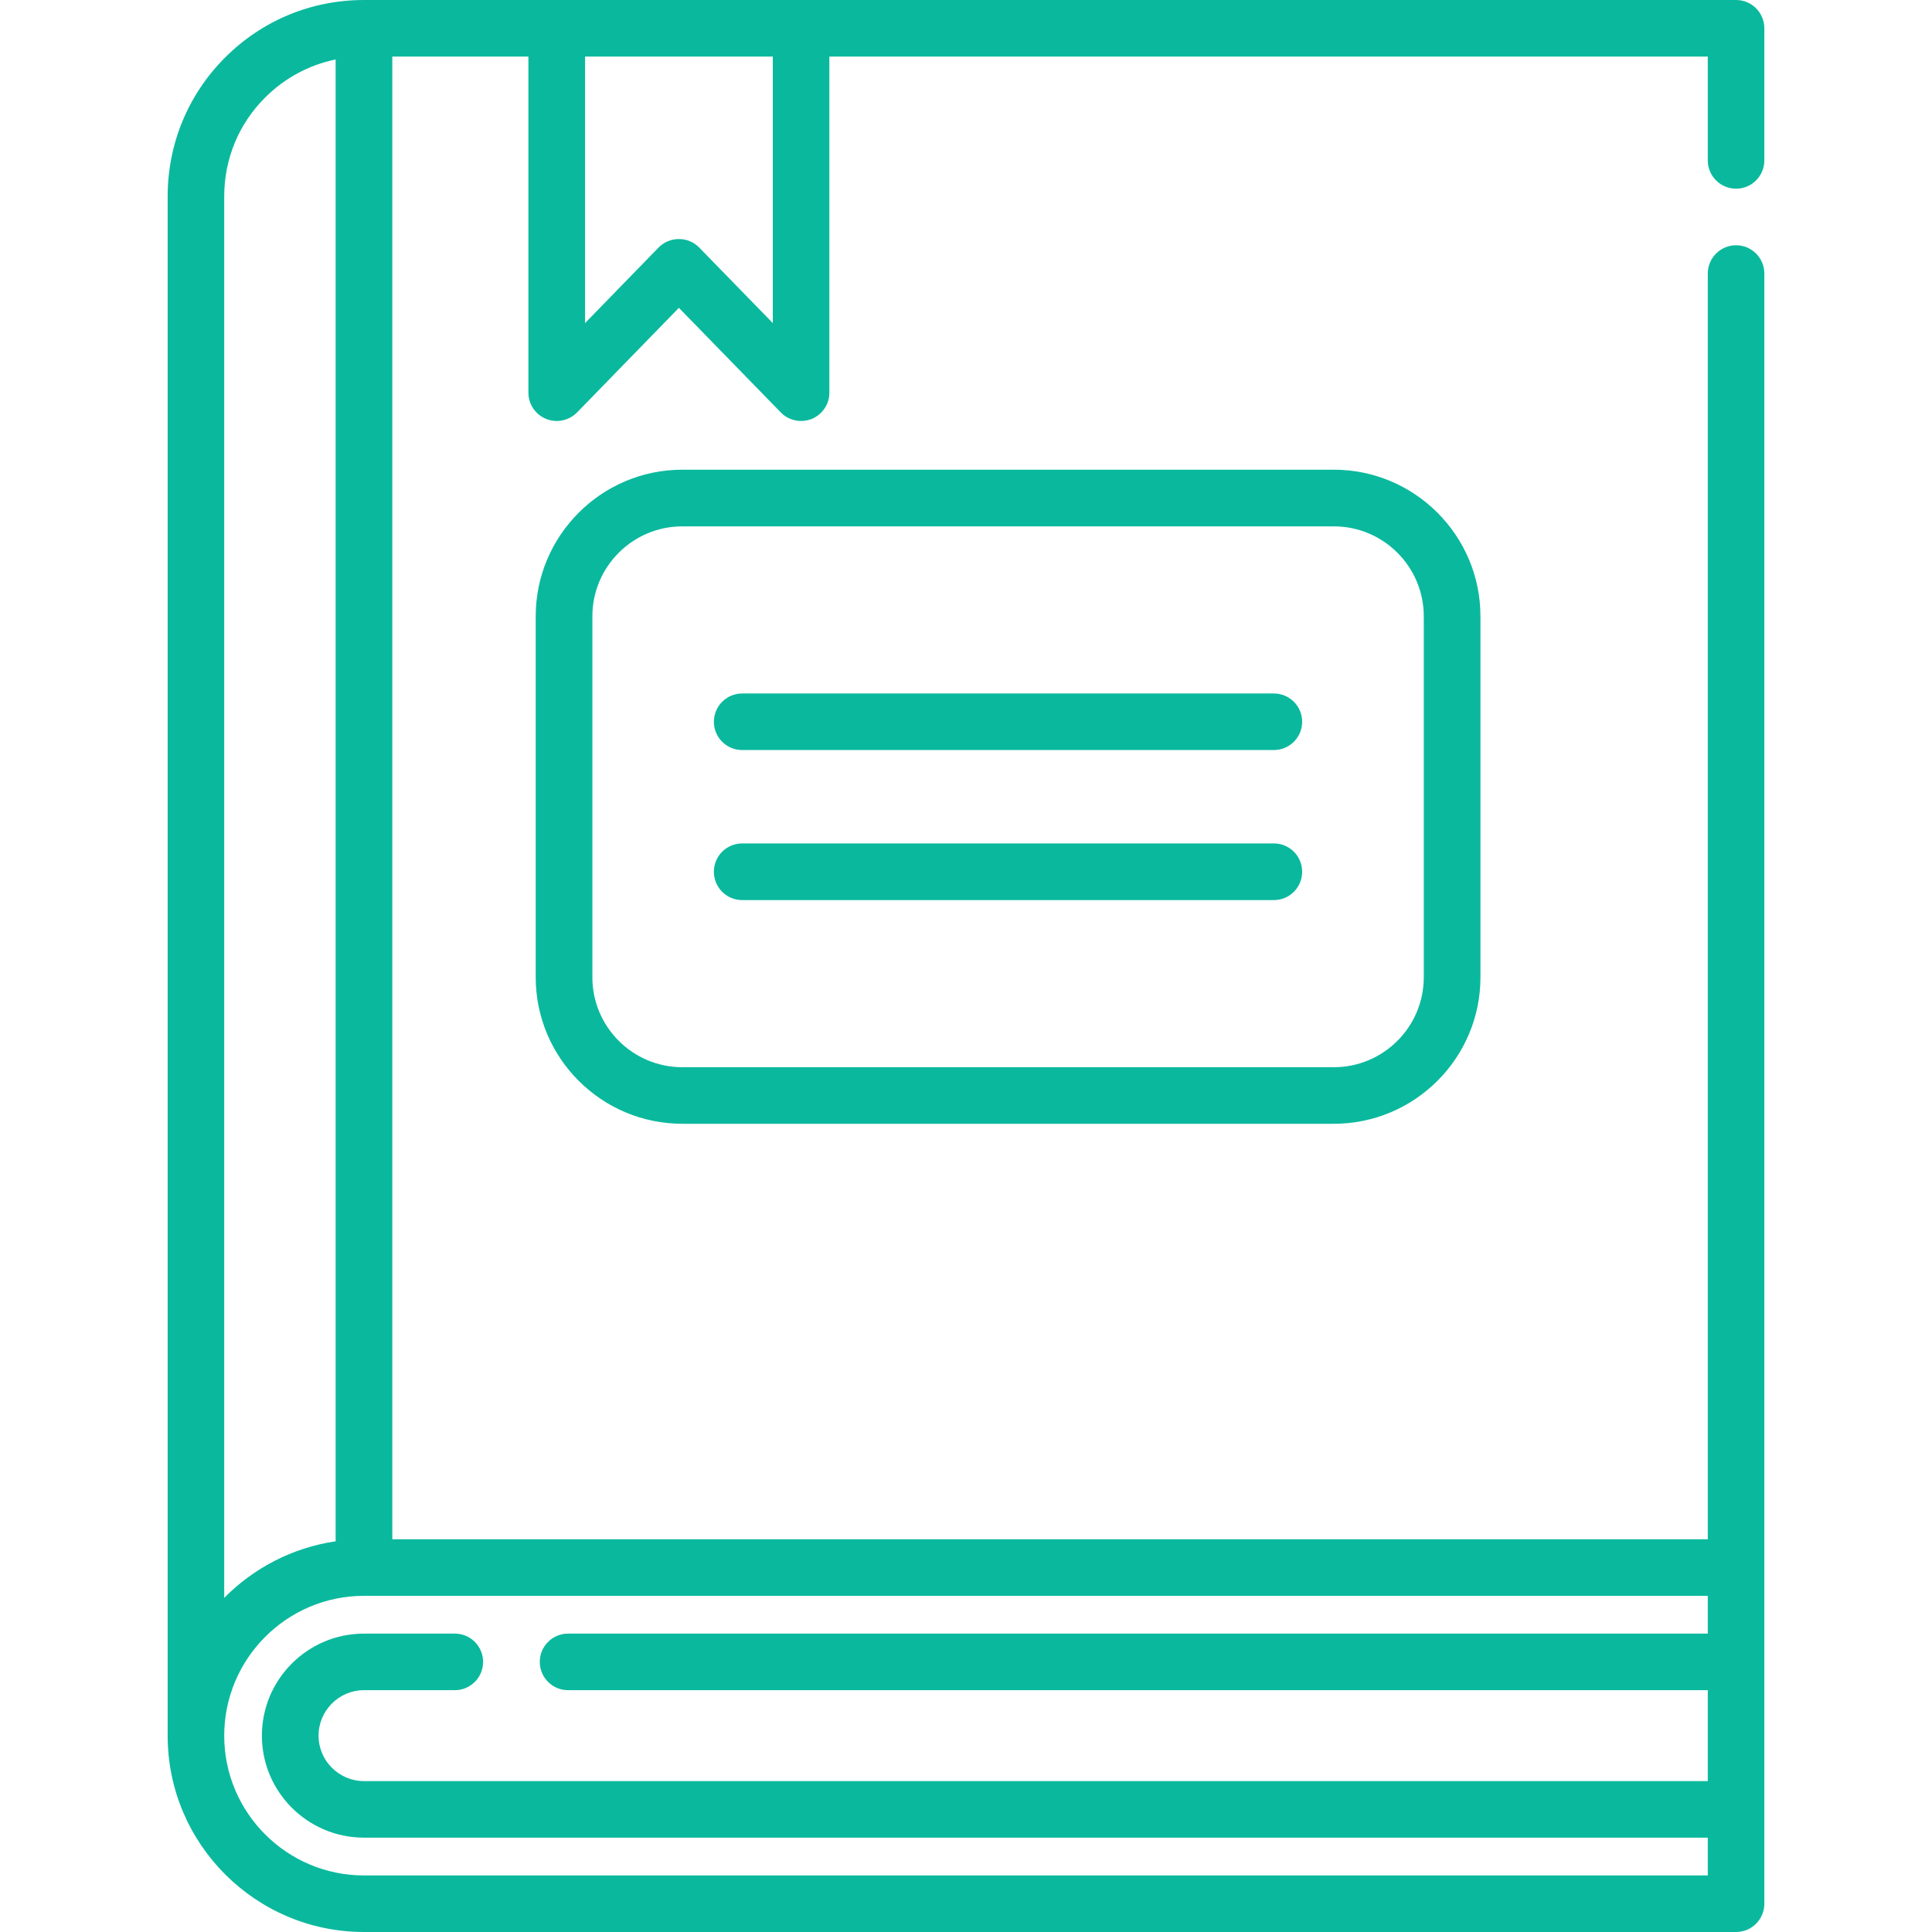
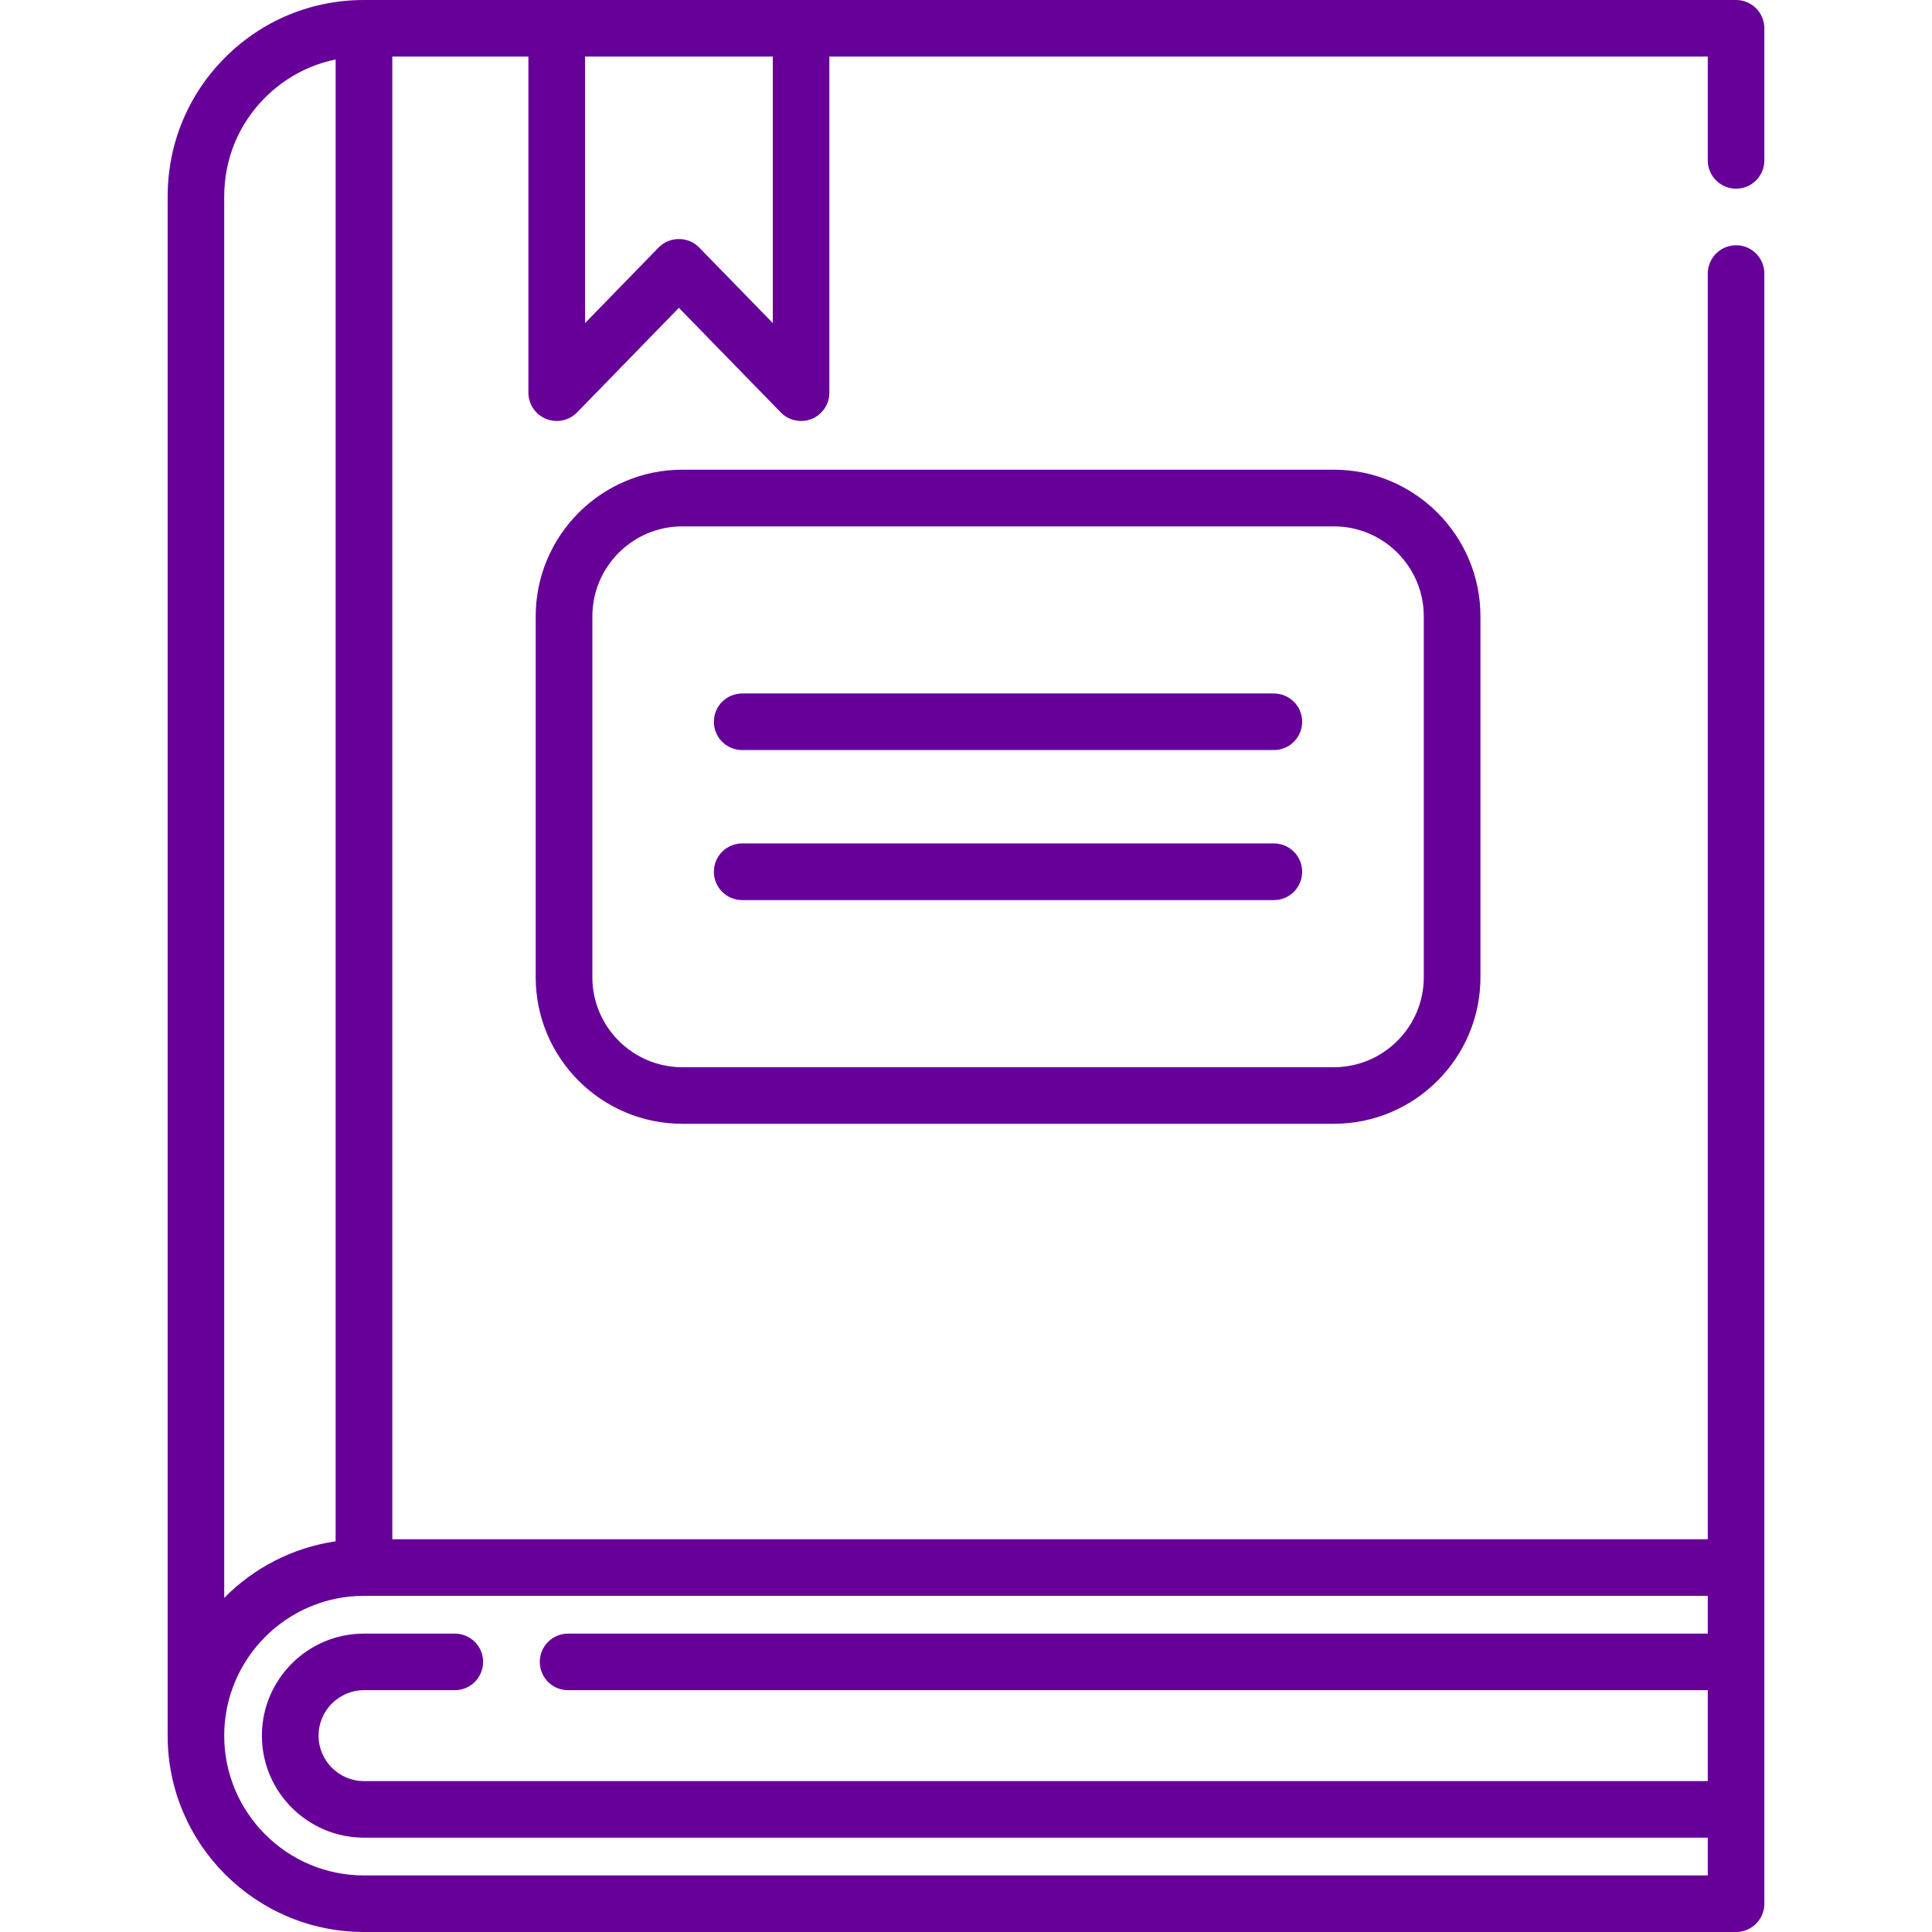
<svg xmlns="http://www.w3.org/2000/svg" width="18" height="18" viewBox="0 0 18 18" fill="none">
-   <path d="M16.438 2.549C16.438 2.403 16.32 2.285 16.175 2.285C16.029 2.285 15.911 2.403 15.911 2.549V14.341H3.655V0.527H4.923V3.659C4.923 3.766 4.988 3.862 5.088 3.903C5.187 3.943 5.301 3.919 5.376 3.843L6.325 2.868L7.275 3.843C7.325 3.895 7.394 3.922 7.464 3.922C7.497 3.922 7.531 3.916 7.563 3.903C7.662 3.862 7.727 3.766 7.727 3.659V0.527H15.911V1.494C15.911 1.64 16.029 1.758 16.175 1.758C16.32 1.758 16.438 1.64 16.438 1.494V0.264C16.438 0.118 16.32 0 16.175 0H3.391C2.902 0 2.443 0.19 2.097 0.536C1.752 0.881 1.562 1.341 1.562 1.83V16.171C1.562 16.171 1.562 16.171 1.562 16.172C1.562 17.18 2.383 18 3.391 18H16.175C16.32 18 16.438 17.882 16.438 17.736L16.438 2.549ZM7.2 0.527V3.01L6.514 2.306C6.464 2.255 6.396 2.227 6.325 2.227C6.254 2.227 6.186 2.255 6.136 2.306L5.451 3.01V0.527H7.2ZM2.47 0.909C2.653 0.726 2.88 0.605 3.127 0.554V14.36C2.724 14.419 2.362 14.61 2.089 14.887V1.83C2.089 1.481 2.224 1.154 2.47 0.909ZM3.391 17.473C2.673 17.473 2.089 16.889 2.089 16.171C2.089 15.453 2.673 14.868 3.391 14.868H15.911V15.22H5.292C5.147 15.22 5.029 15.338 5.029 15.483C5.029 15.629 5.147 15.747 5.292 15.747H15.911V16.594H3.391C3.158 16.594 2.968 16.404 2.968 16.171C2.968 15.937 3.158 15.747 3.391 15.747H4.238C4.383 15.747 4.501 15.629 4.501 15.483C4.501 15.338 4.383 15.22 4.238 15.22H3.391C2.867 15.22 2.44 15.646 2.44 16.171C2.44 16.695 2.867 17.121 3.391 17.121H15.911V17.473H3.391Z" fill="#0AB99D" />
-   <path d="M6.357 4.376C5.604 4.376 4.991 4.989 4.991 5.742V9.105C4.991 9.858 5.604 10.47 6.357 10.47H12.427C13.18 10.47 13.793 9.858 13.793 9.105V5.742C13.793 4.989 13.18 4.376 12.427 4.376H6.357ZM13.265 5.742V9.105C13.265 9.567 12.889 9.943 12.427 9.943H6.357C5.895 9.943 5.519 9.567 5.519 9.105V5.742C5.519 5.28 5.895 4.904 6.357 4.904H12.427C12.889 4.904 13.265 5.28 13.265 5.742Z" fill="#0AB99D" />
-   <path d="M11.868 6.461H6.915C6.769 6.461 6.651 6.579 6.651 6.725C6.651 6.87 6.769 6.988 6.915 6.988H11.868C12.014 6.988 12.132 6.87 12.132 6.725C12.132 6.579 12.014 6.461 11.868 6.461Z" fill="#0AB99D" />
-   <path d="M11.868 7.858H6.915C6.769 7.858 6.651 7.976 6.651 8.122C6.651 8.268 6.769 8.386 6.915 8.386H11.868C12.014 8.386 12.132 8.268 12.132 8.122C12.132 7.976 12.014 7.858 11.868 7.858Z" fill="#0AB99D" />
+   <path d="M16.438 2.549C16.438 2.403 16.32 2.285 16.175 2.285C16.029 2.285 15.911 2.403 15.911 2.549V14.341H3.655V0.527H4.923V3.659C4.923 3.766 4.988 3.862 5.088 3.903C5.187 3.943 5.301 3.919 5.376 3.843L6.325 2.868L7.275 3.843C7.325 3.895 7.394 3.922 7.464 3.922C7.497 3.922 7.531 3.916 7.563 3.903C7.662 3.862 7.727 3.766 7.727 3.659V0.527H15.911V1.494C15.911 1.64 16.029 1.758 16.175 1.758C16.32 1.758 16.438 1.64 16.438 1.494V0.264C16.438 0.118 16.32 0 16.175 0H3.391C2.902 0 2.443 0.19 2.097 0.536C1.752 0.881 1.562 1.341 1.562 1.83V16.171C1.562 16.171 1.562 16.171 1.562 16.172C1.562 17.18 2.383 18 3.391 18H16.175C16.32 18 16.438 17.882 16.438 17.736L16.438 2.549ZM7.2 0.527V3.01L6.514 2.306C6.464 2.255 6.396 2.227 6.325 2.227C6.254 2.227 6.186 2.255 6.136 2.306L5.451 3.01V0.527H7.2ZM2.47 0.909C2.653 0.726 2.88 0.605 3.127 0.554V14.36C2.724 14.419 2.362 14.61 2.089 14.887V1.83C2.089 1.481 2.224 1.154 2.47 0.909ZM3.391 17.473C2.673 17.473 2.089 16.889 2.089 16.171C2.089 15.453 2.673 14.868 3.391 14.868H15.911V15.22H5.292C5.147 15.22 5.029 15.338 5.029 15.483C5.029 15.629 5.147 15.747 5.292 15.747H15.911V16.594H3.391C3.158 16.594 2.968 16.404 2.968 16.171C2.968 15.937 3.158 15.747 3.391 15.747H4.238C4.383 15.747 4.501 15.629 4.501 15.483C4.501 15.338 4.383 15.22 4.238 15.22H3.391C2.867 15.22 2.44 15.646 2.44 16.171C2.44 16.695 2.867 17.121 3.391 17.121H15.911V17.473H3.391Z" fill="#660099" />
+   <path d="M6.357 4.376C5.604 4.376 4.991 4.989 4.991 5.742V9.105C4.991 9.858 5.604 10.47 6.357 10.47H12.427C13.18 10.47 13.793 9.858 13.793 9.105V5.742C13.793 4.989 13.18 4.376 12.427 4.376H6.357ZM13.265 5.742V9.105C13.265 9.567 12.889 9.943 12.427 9.943H6.357C5.895 9.943 5.519 9.567 5.519 9.105V5.742C5.519 5.28 5.895 4.904 6.357 4.904H12.427C12.889 4.904 13.265 5.28 13.265 5.742Z" fill="#660099" />
+   <path d="M11.868 6.461H6.915C6.769 6.461 6.651 6.579 6.651 6.725C6.651 6.87 6.769 6.988 6.915 6.988H11.868C12.014 6.988 12.132 6.87 12.132 6.725C12.132 6.579 12.014 6.461 11.868 6.461Z" fill="#660099" />
+   <path d="M11.868 7.858H6.915C6.769 7.858 6.651 7.976 6.651 8.122C6.651 8.268 6.769 8.386 6.915 8.386H11.868C12.014 8.386 12.132 8.268 12.132 8.122C12.132 7.976 12.014 7.858 11.868 7.858Z" fill="#660099" />
</svg>
